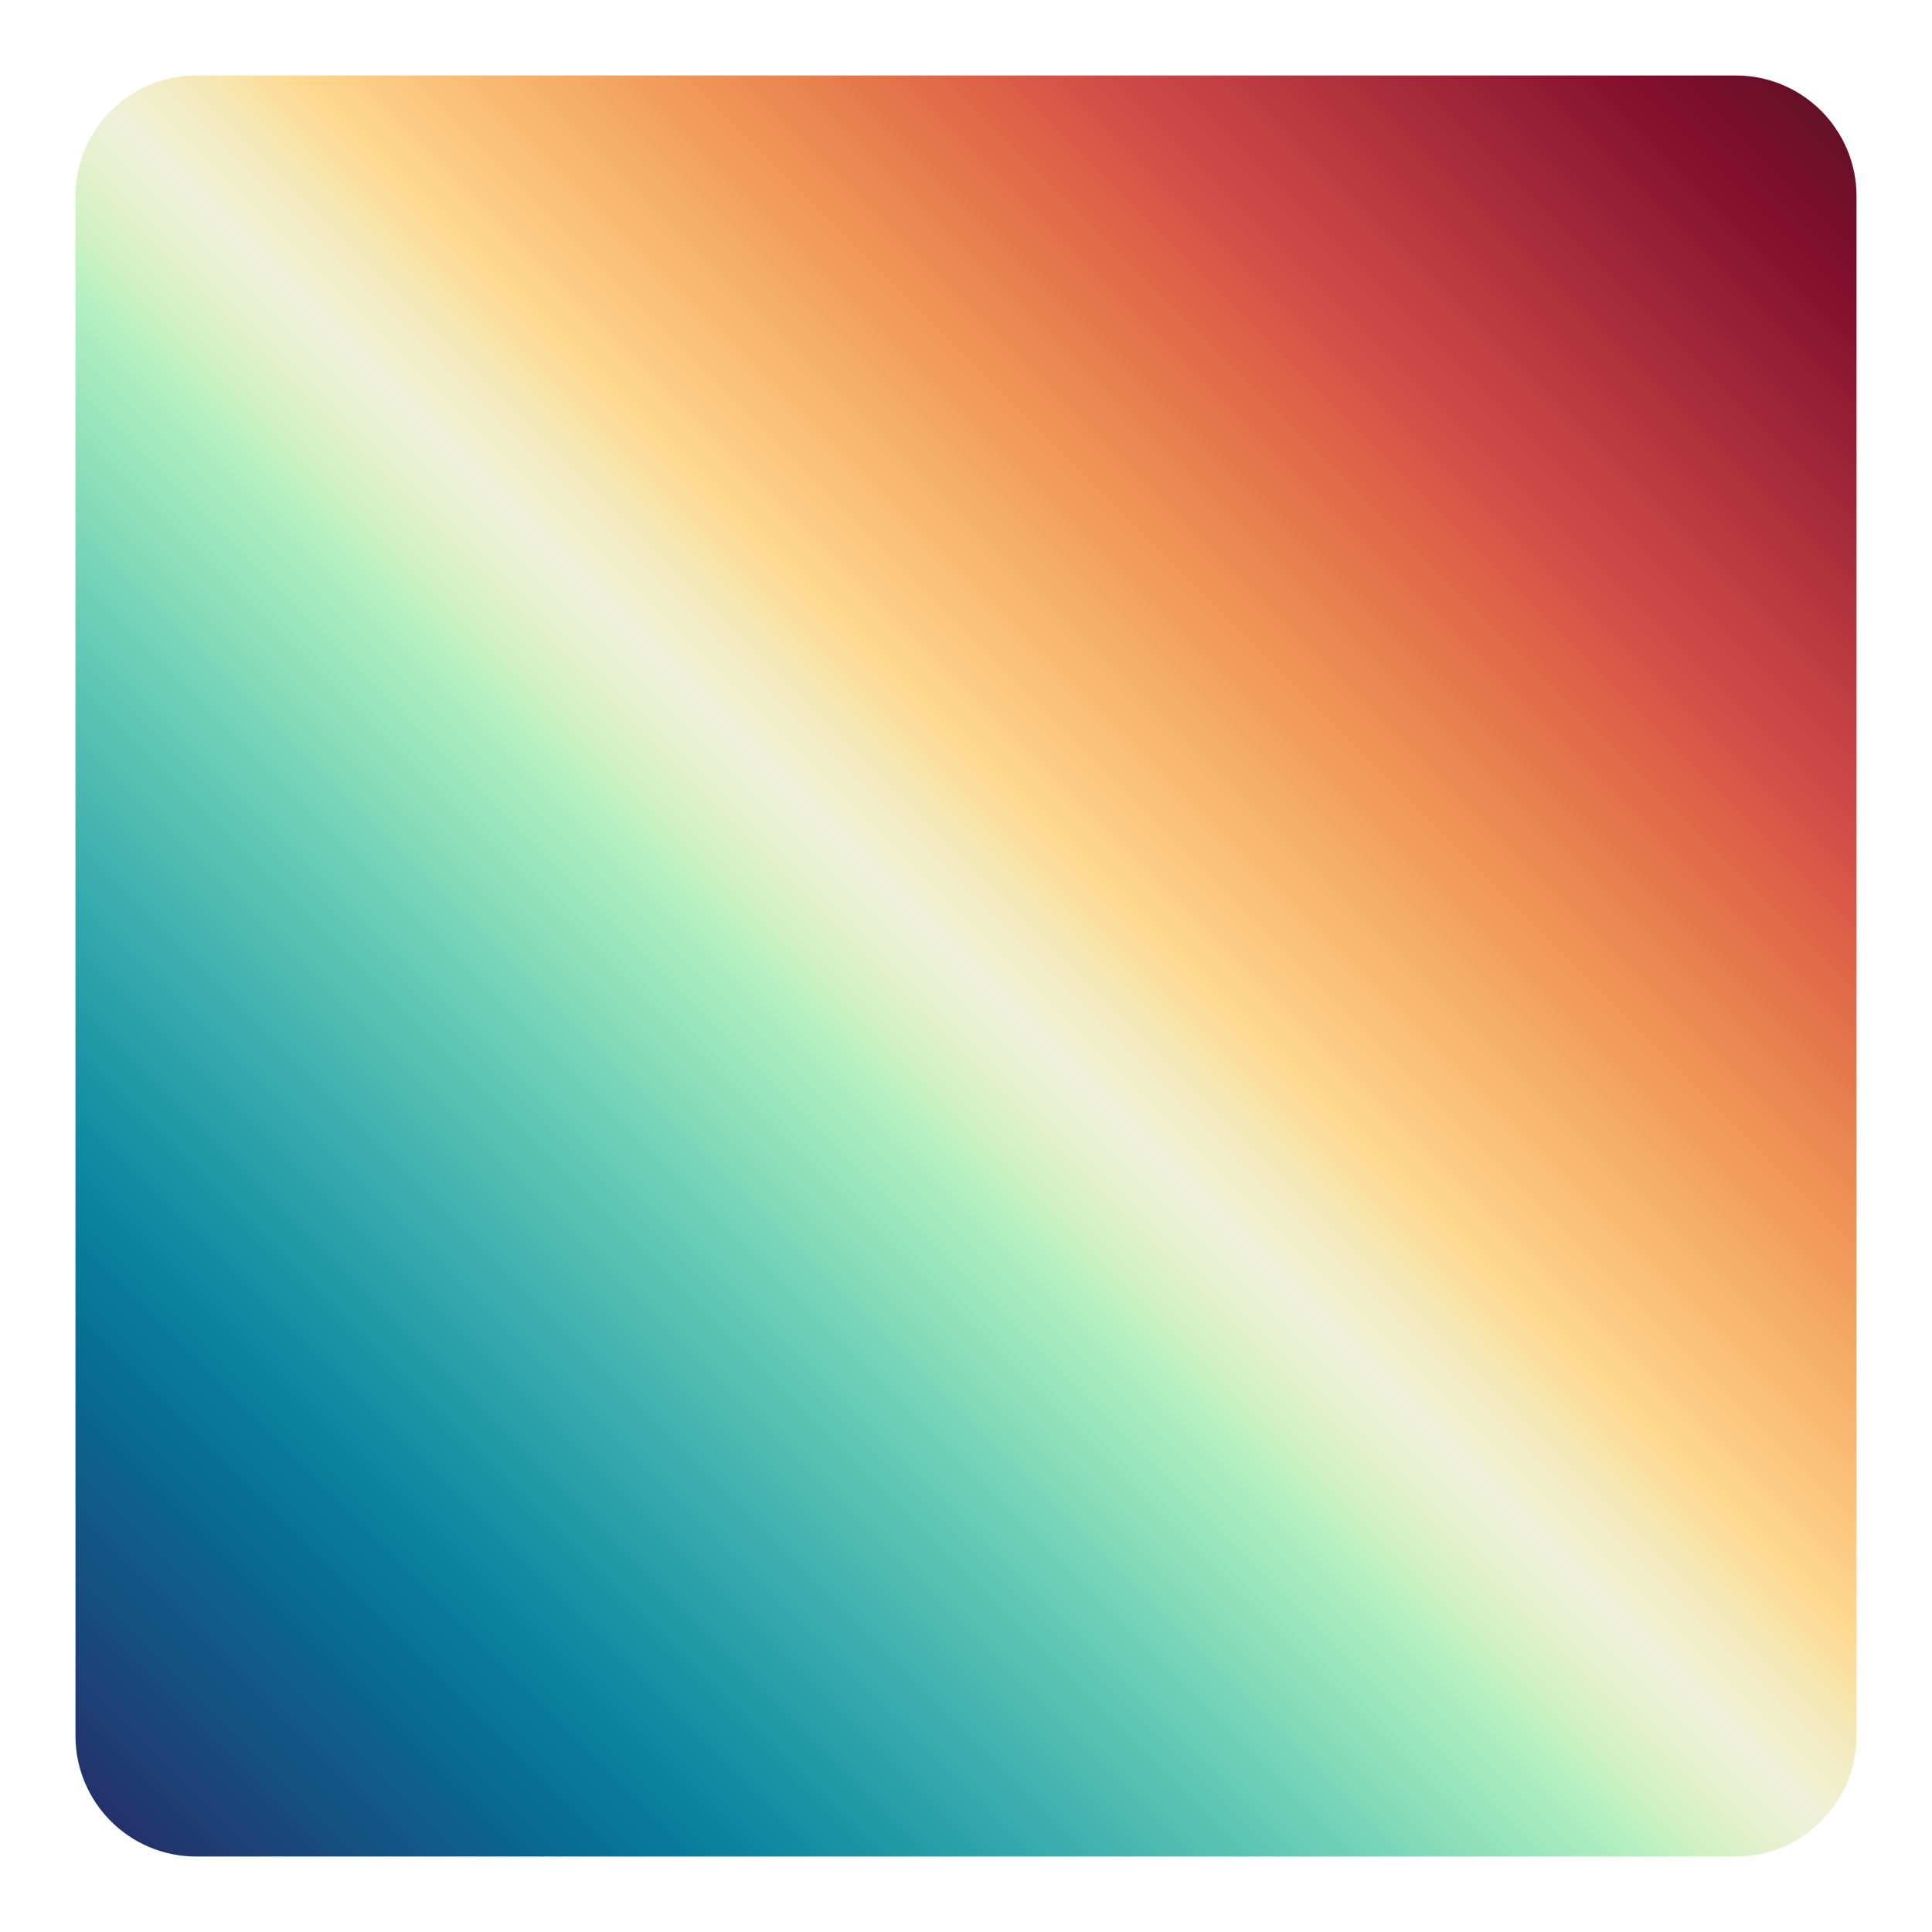
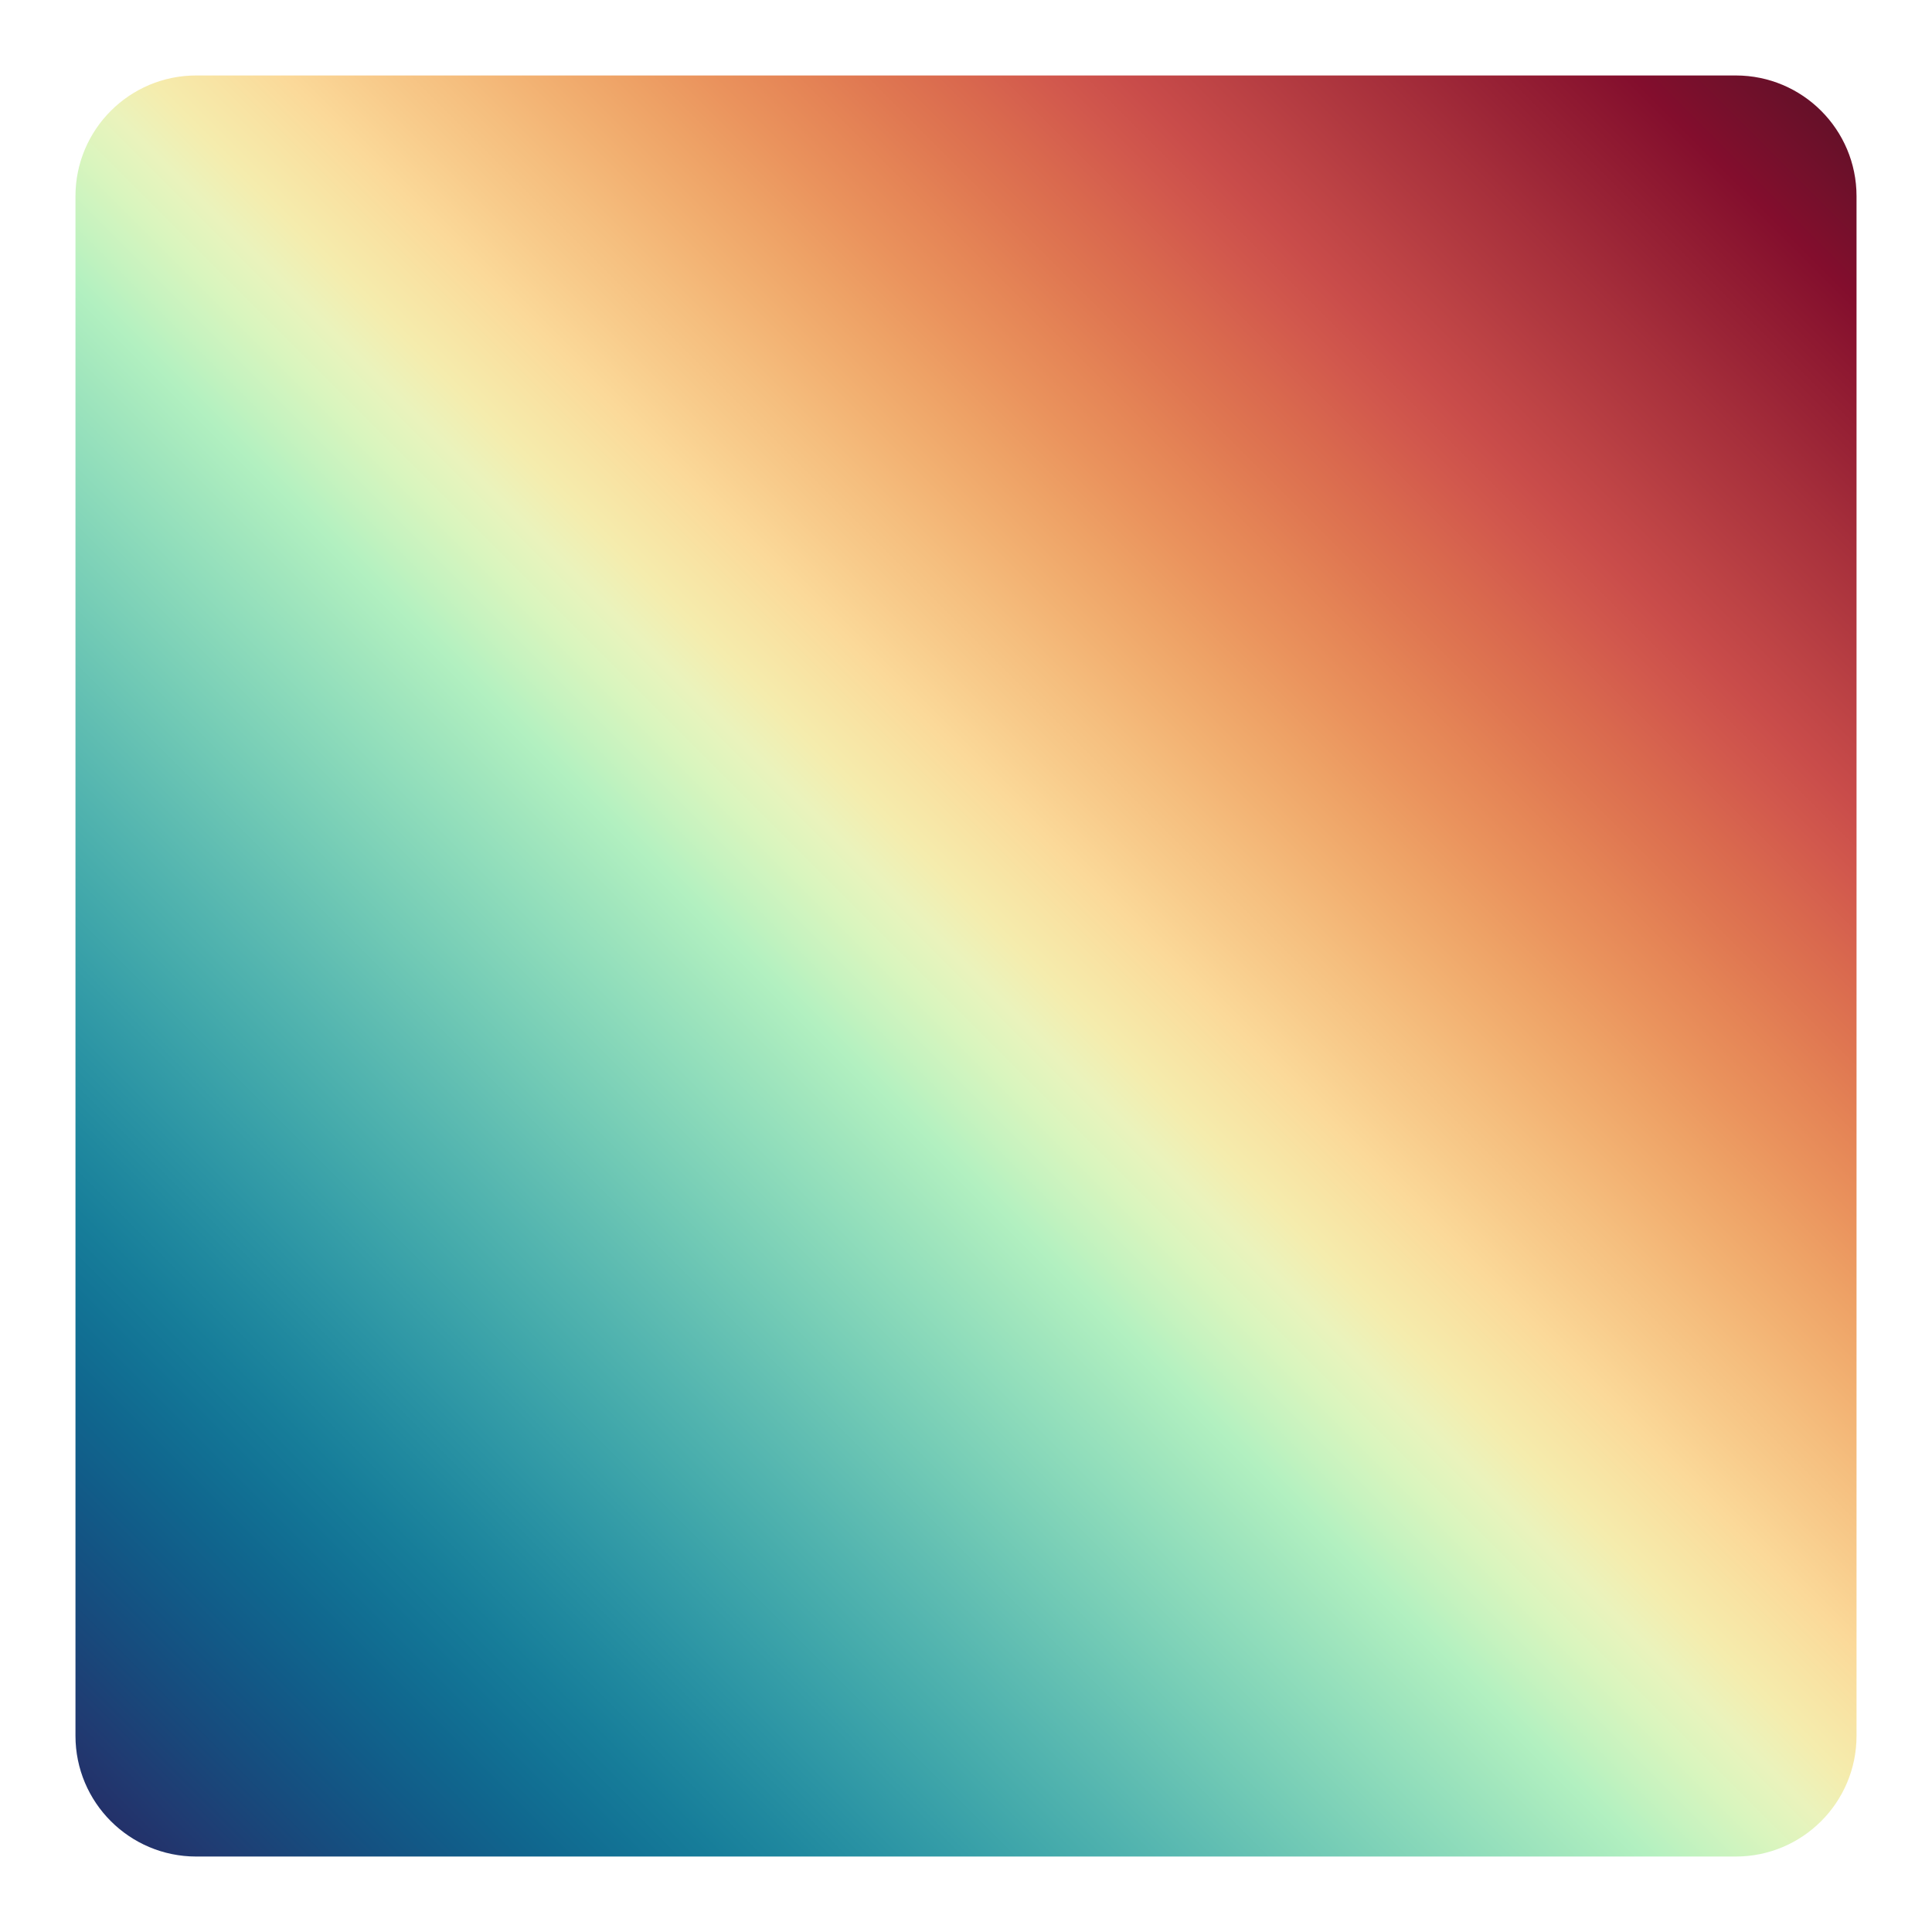
<svg xmlns="http://www.w3.org/2000/svg" width="128" height="128" viewBox="0 0 128 128">
  <defs>
    <linearGradient id="grad_main" x1="0%" y1="100%" x2="100%" y2="0%">
      <stop offset="0.0%" stop-color="#27245e" />
-       <stop offset="2.311%" stop-color="#242f68" />
-       <stop offset="4.621%" stop-color="#203b72" />
-       <stop offset="6.932%" stop-color="#19477a" />
-       <stop offset="9.243%" stop-color="#145282" />
-       <stop offset="11.553%" stop-color="#0f5d89" />
-       <stop offset="13.864%" stop-color="#096890" />
-       <stop offset="16.175%" stop-color="#077496" />
-       <stop offset="18.485%" stop-color="#0a7f9c" />
-       <stop offset="20.796%" stop-color="#128aa1" />
-       <stop offset="23.107%" stop-color="#1e95a5" />
-       <stop offset="25.417%" stop-color="#2aa0a9" />
-       <stop offset="27.728%" stop-color="#38abad" />
-       <stop offset="30.039%" stop-color="#47b6b0" />
-       <stop offset="32.349%" stop-color="#56c0b3" />
-       <stop offset="34.66%" stop-color="#66cab5" />
-       <stop offset="36.97%" stop-color="#77d5b8" />
-       <stop offset="39.281%" stop-color="#8bdeba" />
-       <stop offset="41.592%" stop-color="#9fe7bc" />
-       <stop offset="43.902%" stop-color="#b2f0c0" />
-       <stop offset="45.935%" stop-color="#d0f1c3" />
-       <stop offset="47.967%" stop-color="#e5f1ce" />
-       <stop offset="50.0%" stop-color="#eff1d9" />
-       <stop offset="52.033%" stop-color="#f2edc6" />
-       <stop offset="54.065%" stop-color="#f7e4ac" />
-       <stop offset="56.098%" stop-color="#ffd890" />
-       <stop offset="58.408%" stop-color="#fcca82" />
-       <stop offset="60.719%" stop-color="#f9bc75" />
-       <stop offset="63.03%" stop-color="#f6ae68" />
-       <stop offset="65.34%" stop-color="#f29f5e" />
-       <stop offset="67.651%" stop-color="#ee9155" />
-       <stop offset="69.961%" stop-color="#e9824f" />
-       <stop offset="72.272%" stop-color="#e4734a" />
-       <stop offset="74.583%" stop-color="#de6448" />
-       <stop offset="76.893%" stop-color="#d65448" />
-       <stop offset="79.204%" stop-color="#cc4847" />
-       <stop offset="81.515%" stop-color="#c03f43" />
-       <stop offset="83.825%" stop-color="#b4353e" />
-       <stop offset="86.136%" stop-color="#a72c3a" />
-       <stop offset="88.447%" stop-color="#9b2236" />
-       <stop offset="90.757%" stop-color="#8f1831" />
-       <stop offset="93.068%" stop-color="#830e2d" />
-       <stop offset="95.379%" stop-color="#73102b" />
-       <stop offset="97.689%" stop-color="#631028" />
+       <stop offset="2.328%" stop-color="#242f68" />
+       <stop offset="4.655%" stop-color="#203b72" />
+       <stop offset="6.983%" stop-color="#19477a" />
+       <stop offset="9.311%" stop-color="#145282" />
+       <stop offset="11.638%" stop-color="#115d89" />
+       <stop offset="13.966%" stop-color="#10688f" />
+       <stop offset="16.294%" stop-color="#127395" />
+       <stop offset="18.621%" stop-color="#177e9a" />
+       <stop offset="20.949%" stop-color="#20899f" />
+       <stop offset="23.277%" stop-color="#2b94a4" />
+       <stop offset="25.605%" stop-color="#379fa8" />
+       <stop offset="27.932%" stop-color="#44aaab" />
+       <stop offset="30.26%" stop-color="#52b4af" />
+       <stop offset="32.588%" stop-color="#61beb2" />
+       <stop offset="34.915%" stop-color="#70c9b5" />
+       <stop offset="37.243%" stop-color="#80d3b8" />
+       <stop offset="39.571%" stop-color="#90ddbb" />
+       <stop offset="41.898%" stop-color="#a1e6bd" />
+       <stop offset="44.226%" stop-color="#b2f0c0" />
+       <stop offset="46.151%" stop-color="#c7f3bf" />
+       <stop offset="48.075%" stop-color="#daf5be" />
+       <stop offset="50.0%" stop-color="#eaf3bc" />
+       <stop offset="51.925%" stop-color="#f5ecad" />
+       <stop offset="53.849%" stop-color="#f8e3a3" />
+       <stop offset="55.774%" stop-color="#fbd999" />
+       <stop offset="58.102%" stop-color="#f8cb8b" />
+       <stop offset="60.429%" stop-color="#f5be7e" />
+       <stop offset="62.757%" stop-color="#f2b071" />
+       <stop offset="65.085%" stop-color="#eea266" />
+       <stop offset="67.412%" stop-color="#ea935d" />
+       <stop offset="69.74%" stop-color="#e58556" />
+       <stop offset="72.068%" stop-color="#df7651" />
+       <stop offset="74.395%" stop-color="#d9684e" />
+       <stop offset="76.723%" stop-color="#d2594d" />
+       <stop offset="79.051%" stop-color="#c94c4a" />
+       <stop offset="81.379%" stop-color="#bd4345" />
+       <stop offset="83.706%" stop-color="#b13940" />
+       <stop offset="86.034%" stop-color="#a62f3b" />
+       <stop offset="88.362%" stop-color="#9a2436" />
+       <stop offset="90.689%" stop-color="#8f1931" />
+       <stop offset="93.017%" stop-color="#830e2d" />
+       <stop offset="95.345%" stop-color="#73102b" />
+       <stop offset="97.672%" stop-color="#631028" />
      <stop offset="100.0%" stop-color="#540f25" />
    </linearGradient>
  </defs>
  <rect x="5" y="5" width="118" height="118" rx="8" ry="8" fill="url(#grad_main)" />
</svg>
